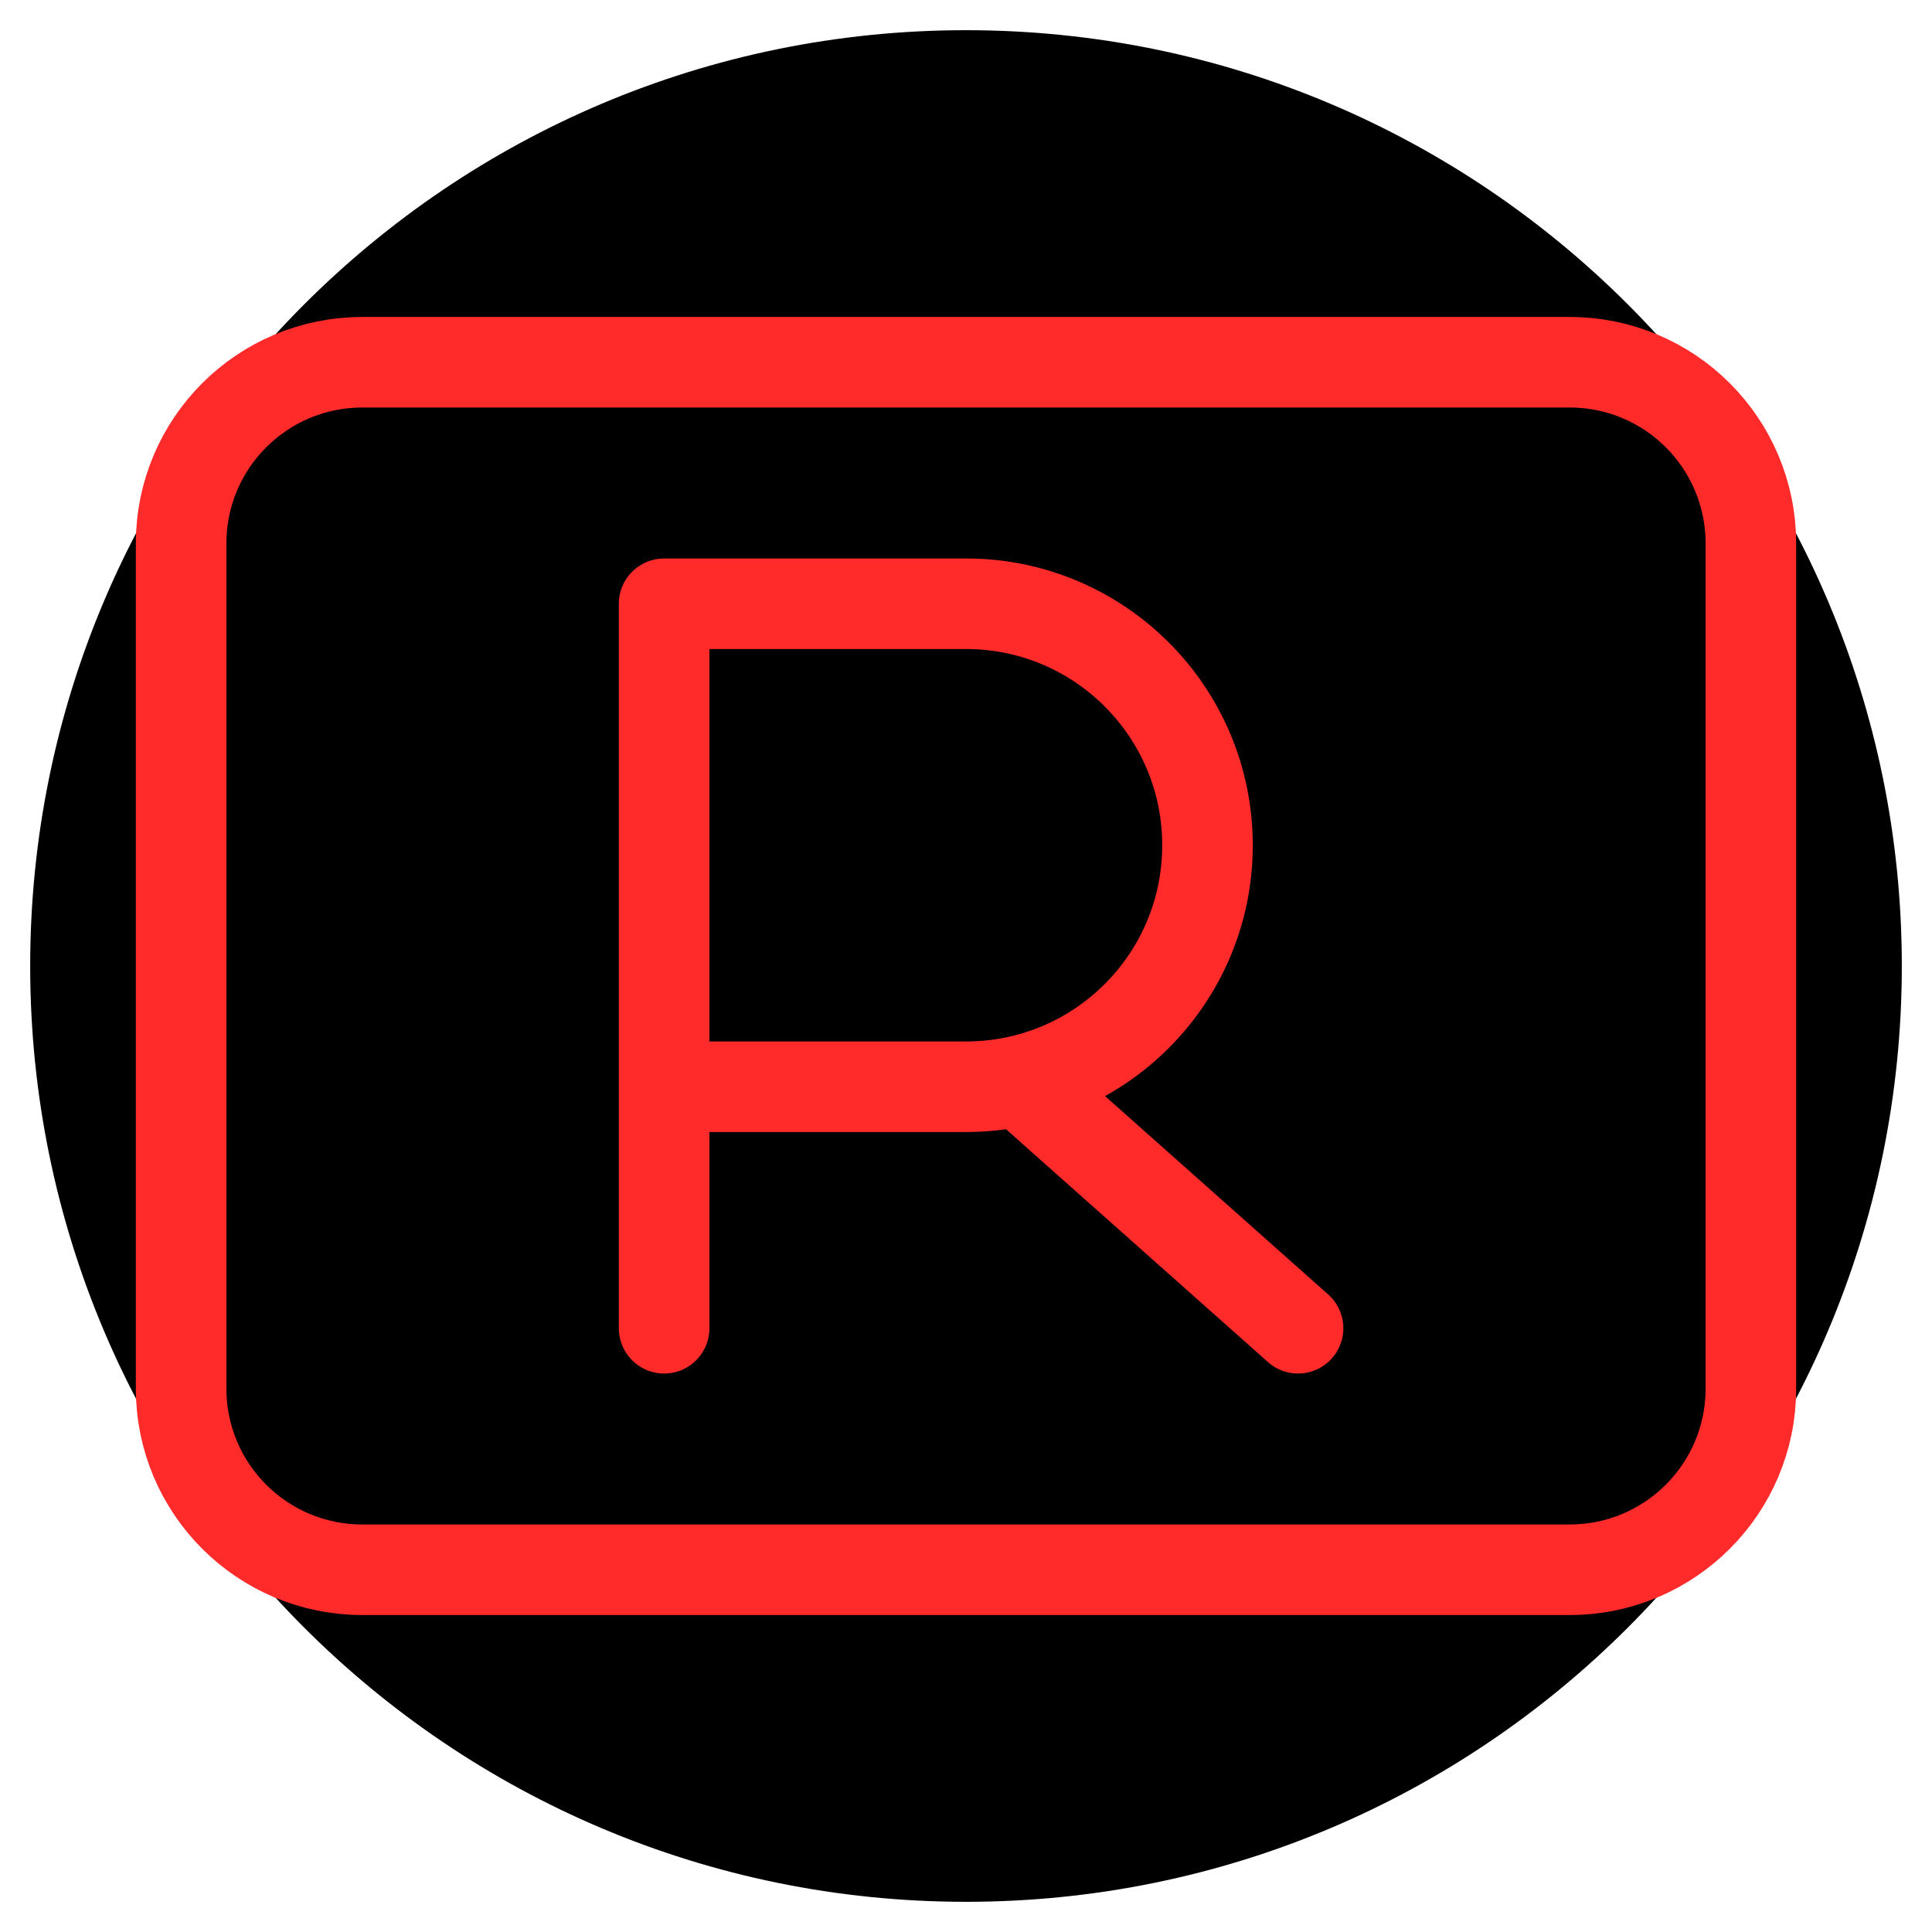
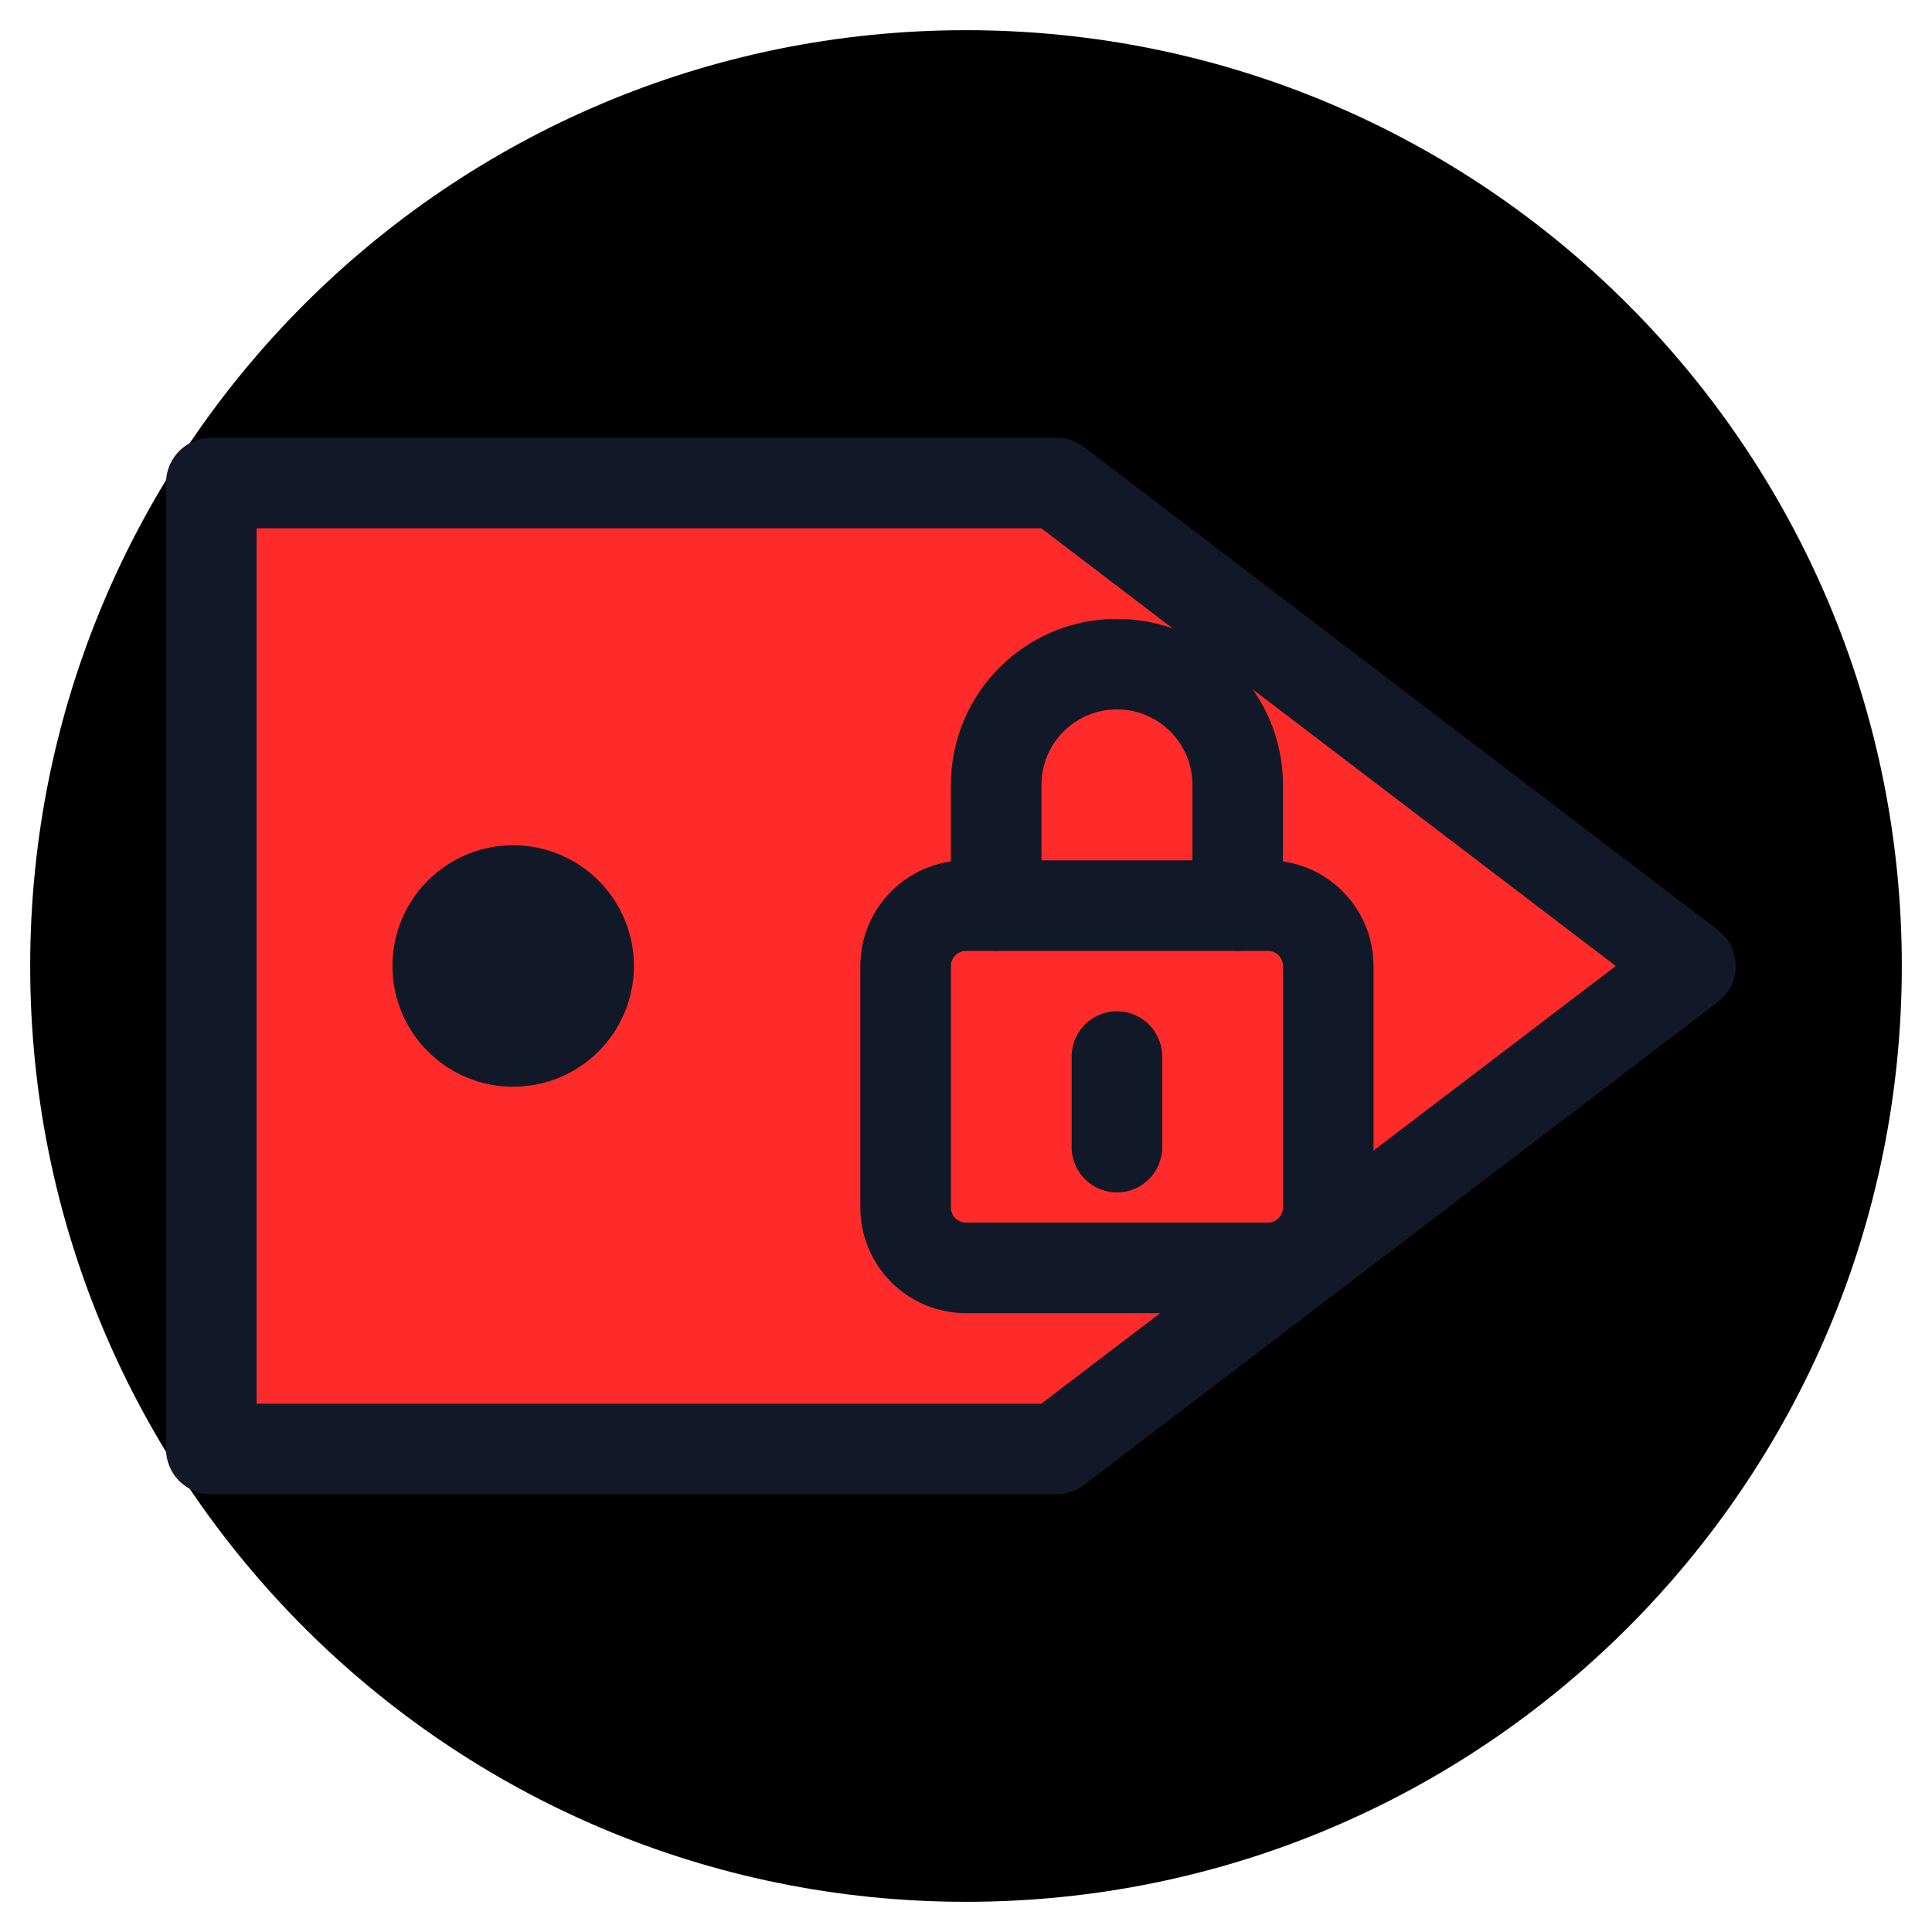
<svg xmlns="http://www.w3.org/2000/svg" viewBox="0 0 64 64" role="img" aria-label="STIX TLP RED Marking filled icon" focusable="false" fill="none" stroke="none" color="#FFFFFF" stroke-width="3" stroke-linecap="round" stroke-linejoin="round">
  <circle cx="32" cy="32" r="31" fill="#000000" stroke="none" />
-   <rect x="6" y="12" width="52" height="40" rx="6" fill="#000000" stroke="#FF2B2B" />
-   <g stroke="#FF2B2B">
-     <path d="M22 44V20h10a8 8 0 0 1 0 16H22M34 36l9 8" />
+   <path d="M7 16h28l21 16-21 16H7z" fill="#FF2B2B" stroke="#111827" />
+   <circle cx="17" cy="32" r="4" fill="#111827" stroke="none" />
+   <g fill="none" stroke="#111827" stroke-width="3" stroke-linecap="round" stroke-linejoin="round">
+     <rect x="30" y="30" width="14" height="12" rx="2" />
+     <path d="M33 30v-4a4 4 0 0 1 8 0v4M37 35v3" />
  </g>
</svg>
